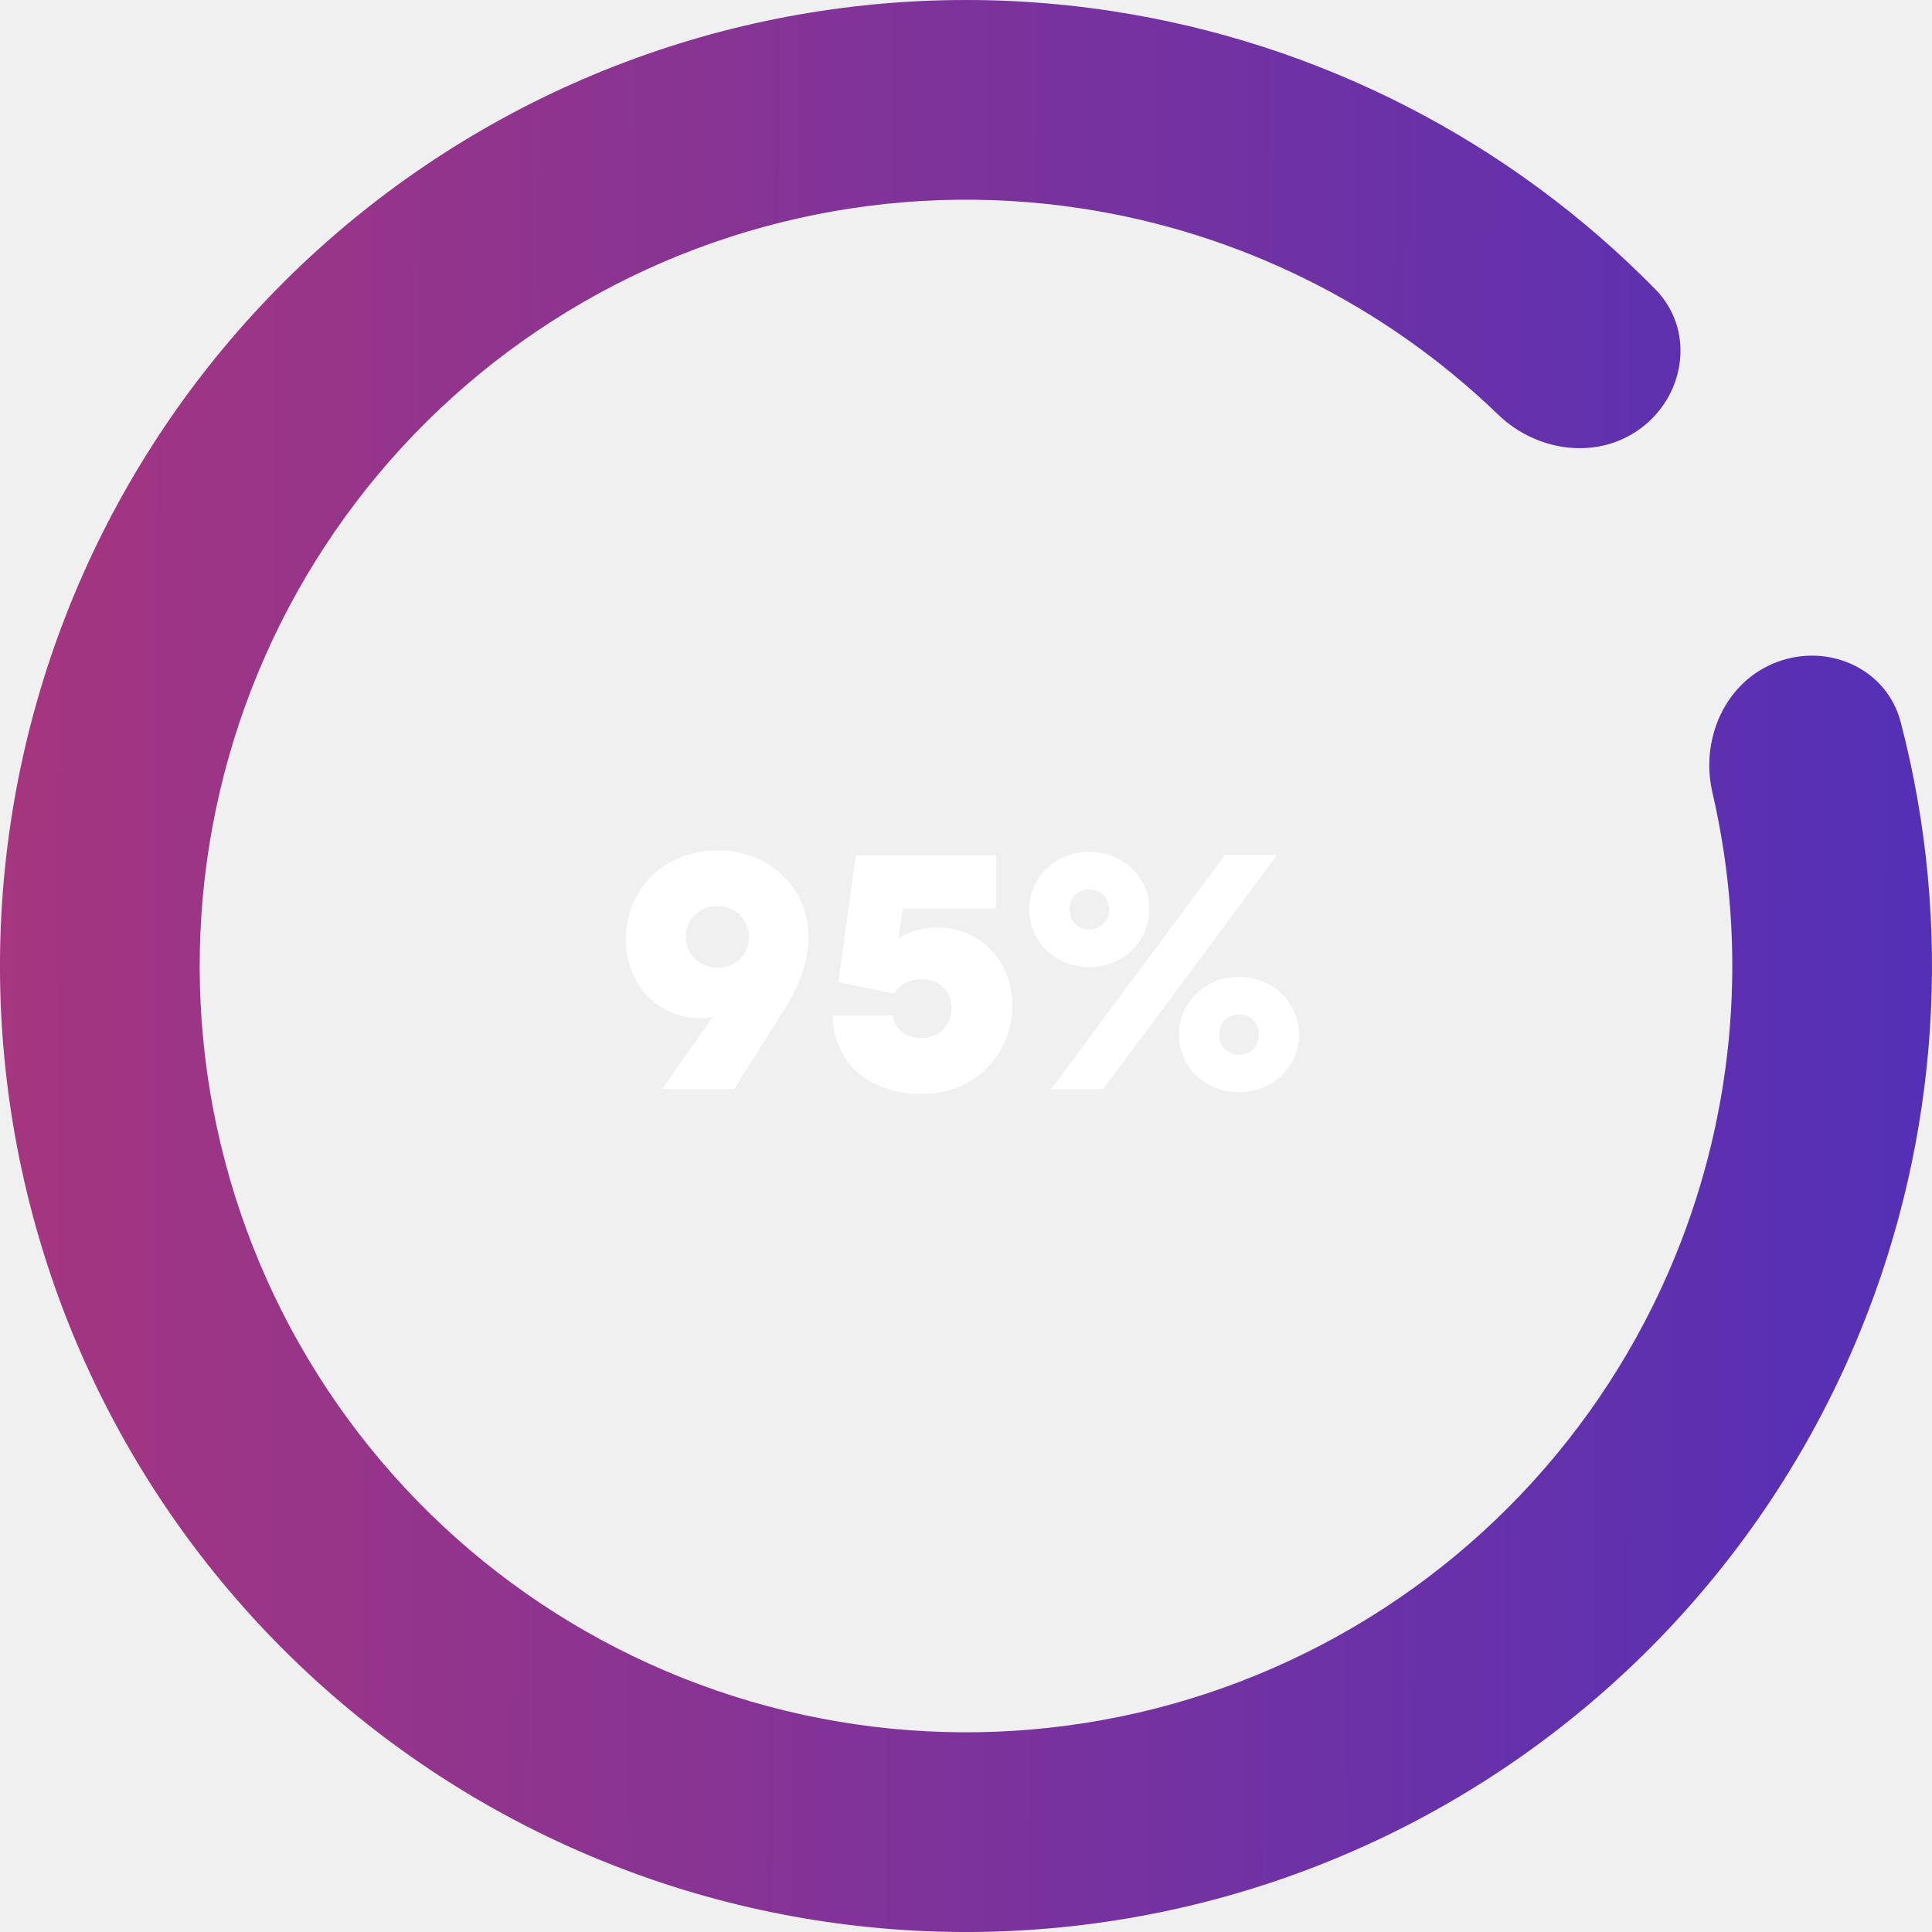
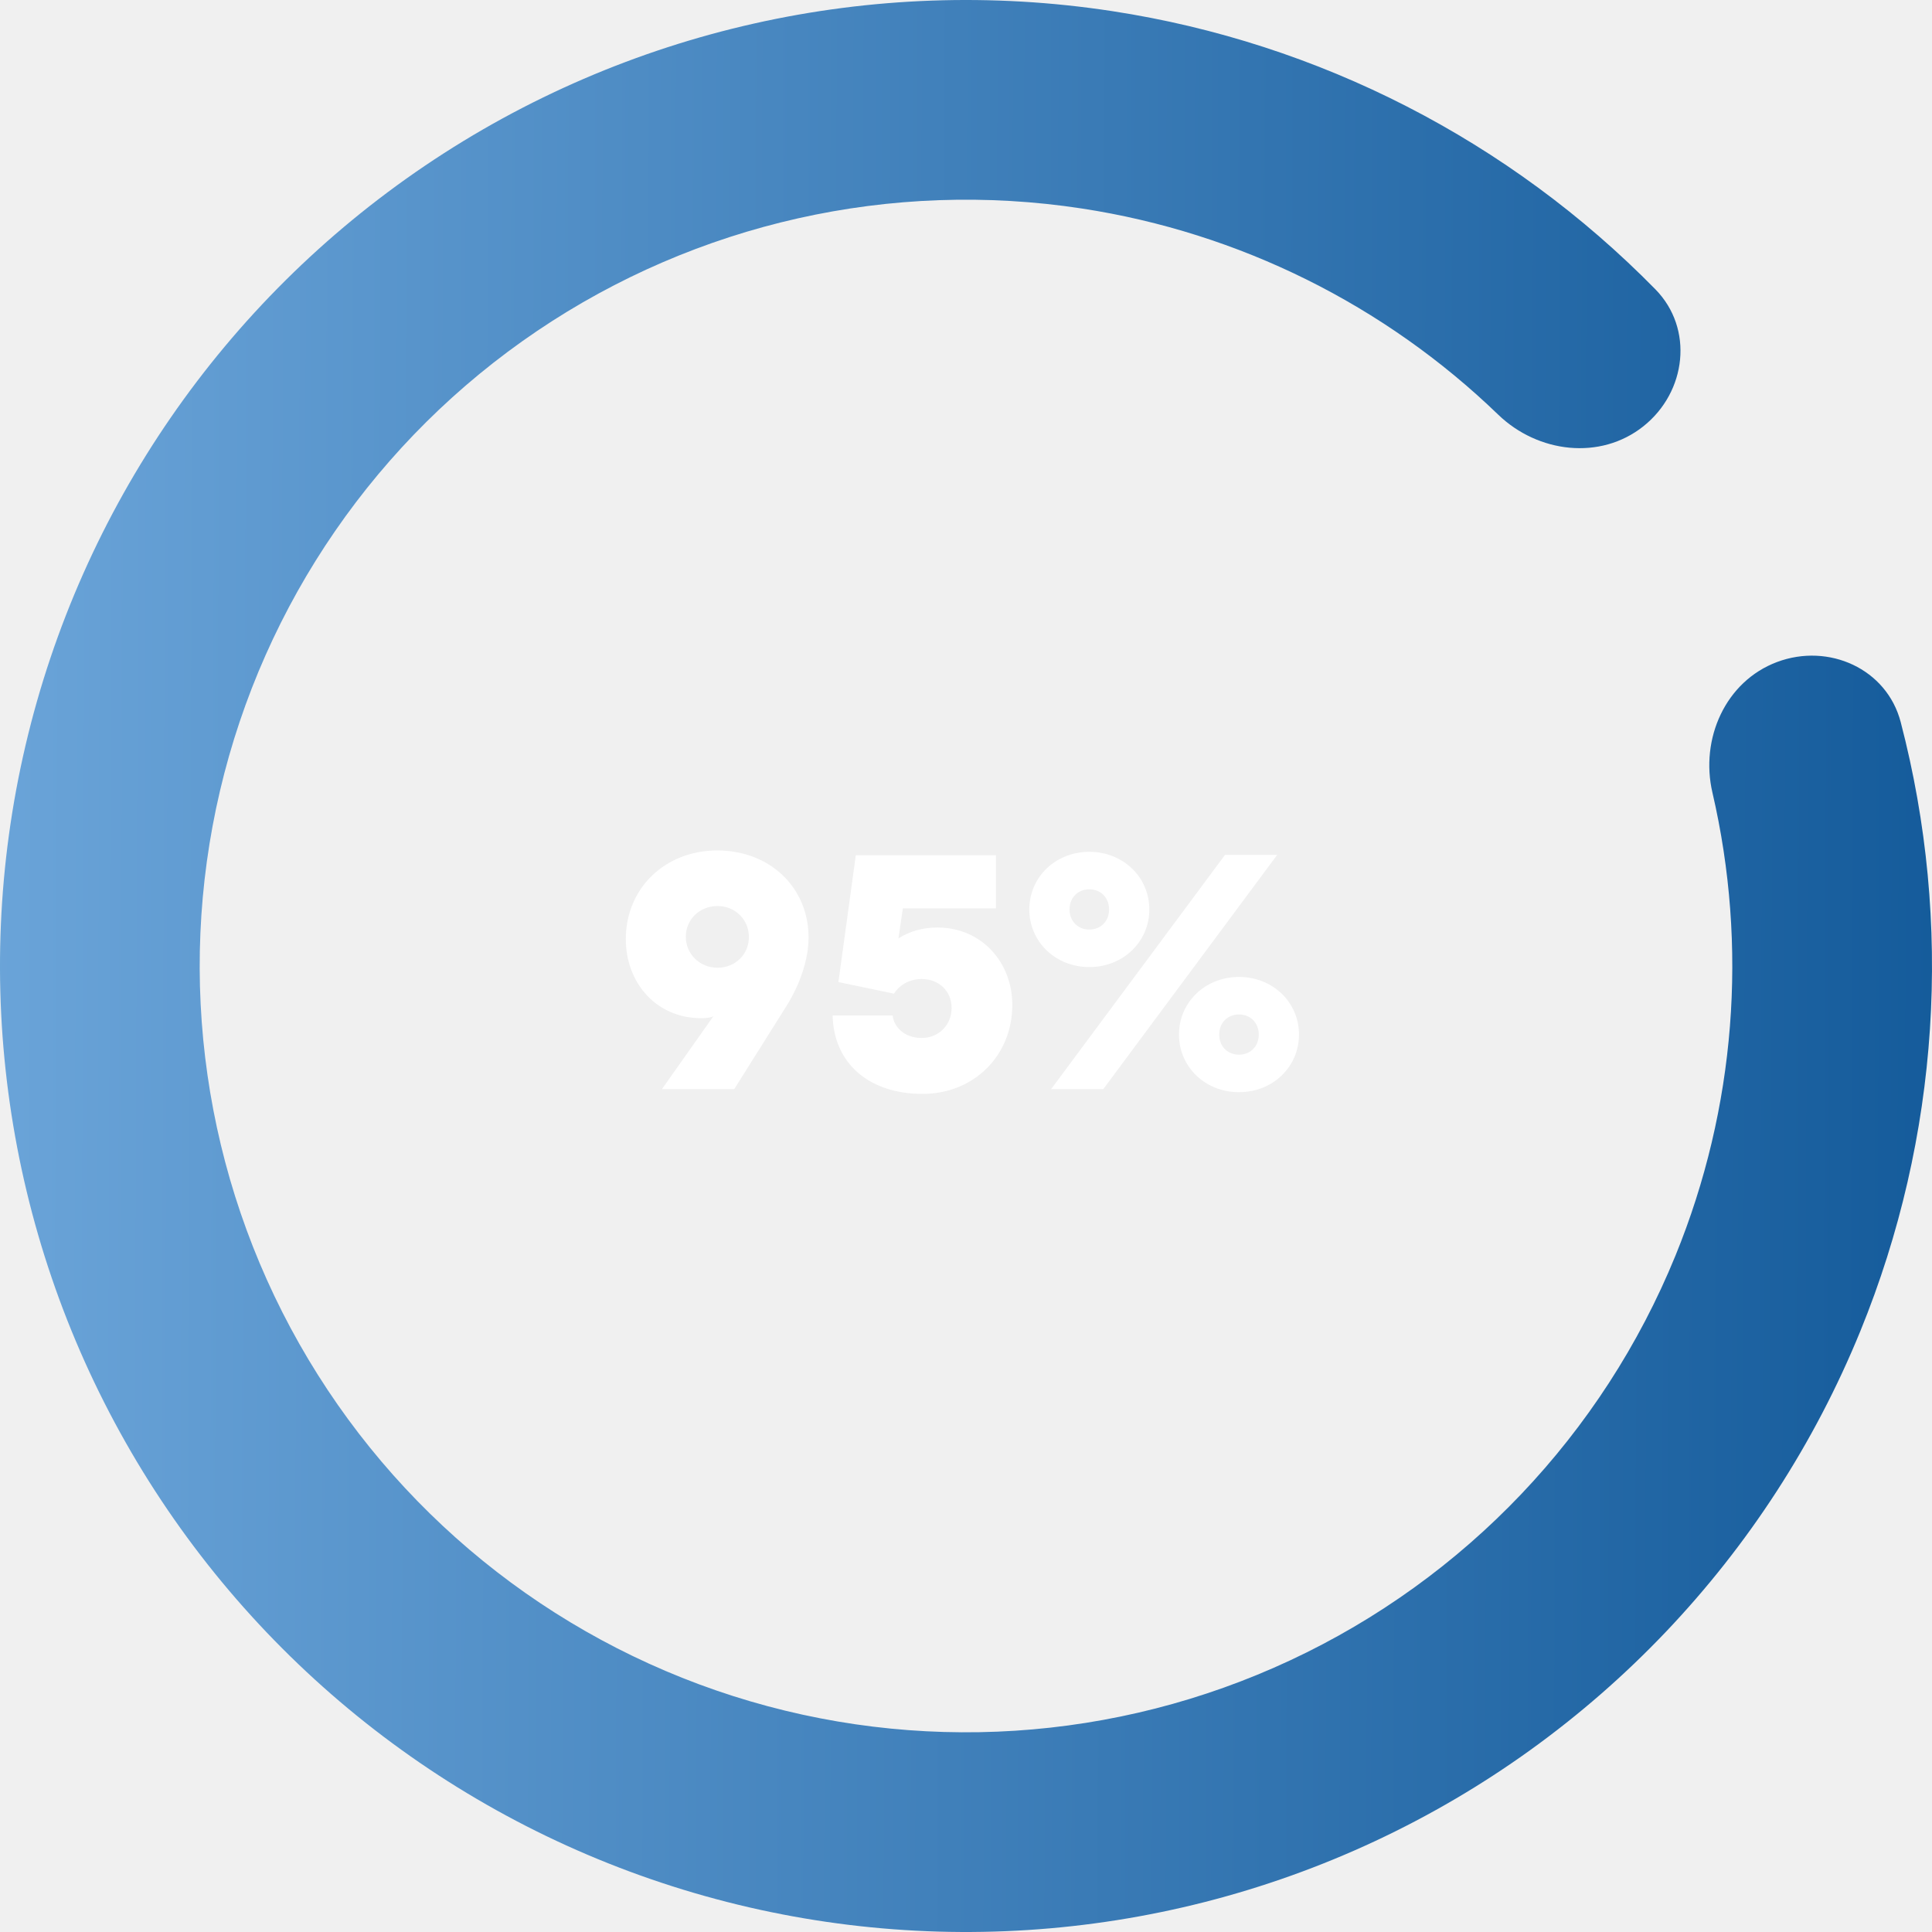
<svg xmlns="http://www.w3.org/2000/svg" width="204" height="204" viewBox="0 0 204 204" fill="none">
  <path d="M187.639 69.902C193.092 67.859 199.226 70.614 200.696 76.248C206.238 97.486 204.802 120.051 196.436 140.546C186.737 164.31 168.435 183.543 145.182 194.409C121.928 205.275 95.433 206.975 70.982 199.169C46.531 191.364 25.921 174.628 13.264 152.299C0.607 129.97 -3.166 103.69 2.696 78.702C8.559 53.713 23.627 31.854 44.894 17.484C66.161 3.114 92.064 -2.709 117.435 1.175C139.317 4.524 159.415 14.883 174.791 30.547C178.869 34.702 178.083 41.38 173.529 45.009C168.975 48.637 162.385 47.827 158.195 43.783C146.212 32.215 130.877 24.564 114.244 22.018C94.118 18.937 73.57 23.557 56.699 34.956C39.829 46.355 27.876 63.696 23.225 83.518C18.574 103.34 21.568 124.188 31.608 141.901C41.649 159.614 57.998 172.89 77.394 179.082C96.791 185.274 117.809 183.925 136.255 175.305C154.701 166.686 169.219 151.429 176.914 132.578C183.273 116.999 184.584 99.912 180.815 83.688C179.497 78.016 182.187 71.946 187.639 69.902Z" fill="url(#paint0_linear_16_339)" />
  <path d="M66.08 99.16C66.08 103.804 69.32 107.512 74.036 107.512C74.648 107.512 75.08 107.44 75.332 107.296L69.896 115H77.528L83.072 106.18C84.476 103.912 85.376 101.32 85.376 98.98C85.376 93.724 81.308 89.8 75.728 89.8C70.256 89.8 66.08 93.76 66.08 99.16ZM72.416 98.908C72.416 97.072 73.892 95.668 75.764 95.668C77.636 95.668 79.076 97.108 79.076 98.944C79.076 100.78 77.636 102.184 75.764 102.184C73.892 102.184 72.416 100.744 72.416 98.908ZM94.397 104.92C94.937 104.056 95.981 103.372 97.313 103.372C99.149 103.372 100.481 104.668 100.481 106.432C100.481 108.196 99.149 109.6 97.313 109.6C95.405 109.6 94.361 108.34 94.253 107.224H87.917C88.025 112.228 91.697 115.504 97.421 115.504C102.785 115.504 106.889 111.508 106.889 106.108C106.889 101.644 103.685 97.936 98.969 97.936C97.421 97.936 96.053 98.332 94.865 99.088L95.333 95.92H105.161V90.304H90.365L88.529 103.696L94.397 104.92ZM121.357 96.028C121.357 92.608 118.585 89.944 115.021 89.944C111.457 89.944 108.685 92.608 108.685 96.028C108.685 99.448 111.457 102.112 115.021 102.112C118.585 102.112 121.357 99.448 121.357 96.028ZM117.109 96.028C117.109 97.288 116.209 98.152 115.021 98.152C113.833 98.152 112.933 97.288 112.933 96.028C112.933 94.768 113.833 93.904 115.021 93.904C116.209 93.904 117.109 94.768 117.109 96.028ZM134.857 90.268H129.349L110.989 115H116.497L134.857 90.268ZM124.489 109.24C124.489 112.66 127.261 115.324 130.825 115.324C134.389 115.324 137.161 112.66 137.161 109.24C137.161 105.82 134.389 103.156 130.825 103.156C127.261 103.156 124.489 105.82 124.489 109.24ZM128.737 109.24C128.737 107.98 129.637 107.116 130.825 107.116C132.013 107.116 132.913 107.98 132.913 109.24C132.913 110.5 132.013 111.364 130.825 111.364C129.637 111.364 128.737 110.5 128.737 109.24Z" fill="white" />
  <defs>
    <linearGradient id="paint0_linear_16_339" x1="-12.435" y1="91.215" x2="228.124" y2="92.098" gradientUnits="userSpaceOnUse">
-       <stop stop-color="#AA367C" />
-       <stop offset="1" stop-color="#4A2FBD" />
+       <stop stop-color="#6fa8dc" />
+       <stop offset="1" stop-color="#0b5394" />
    </linearGradient>
  </defs>
</svg>
